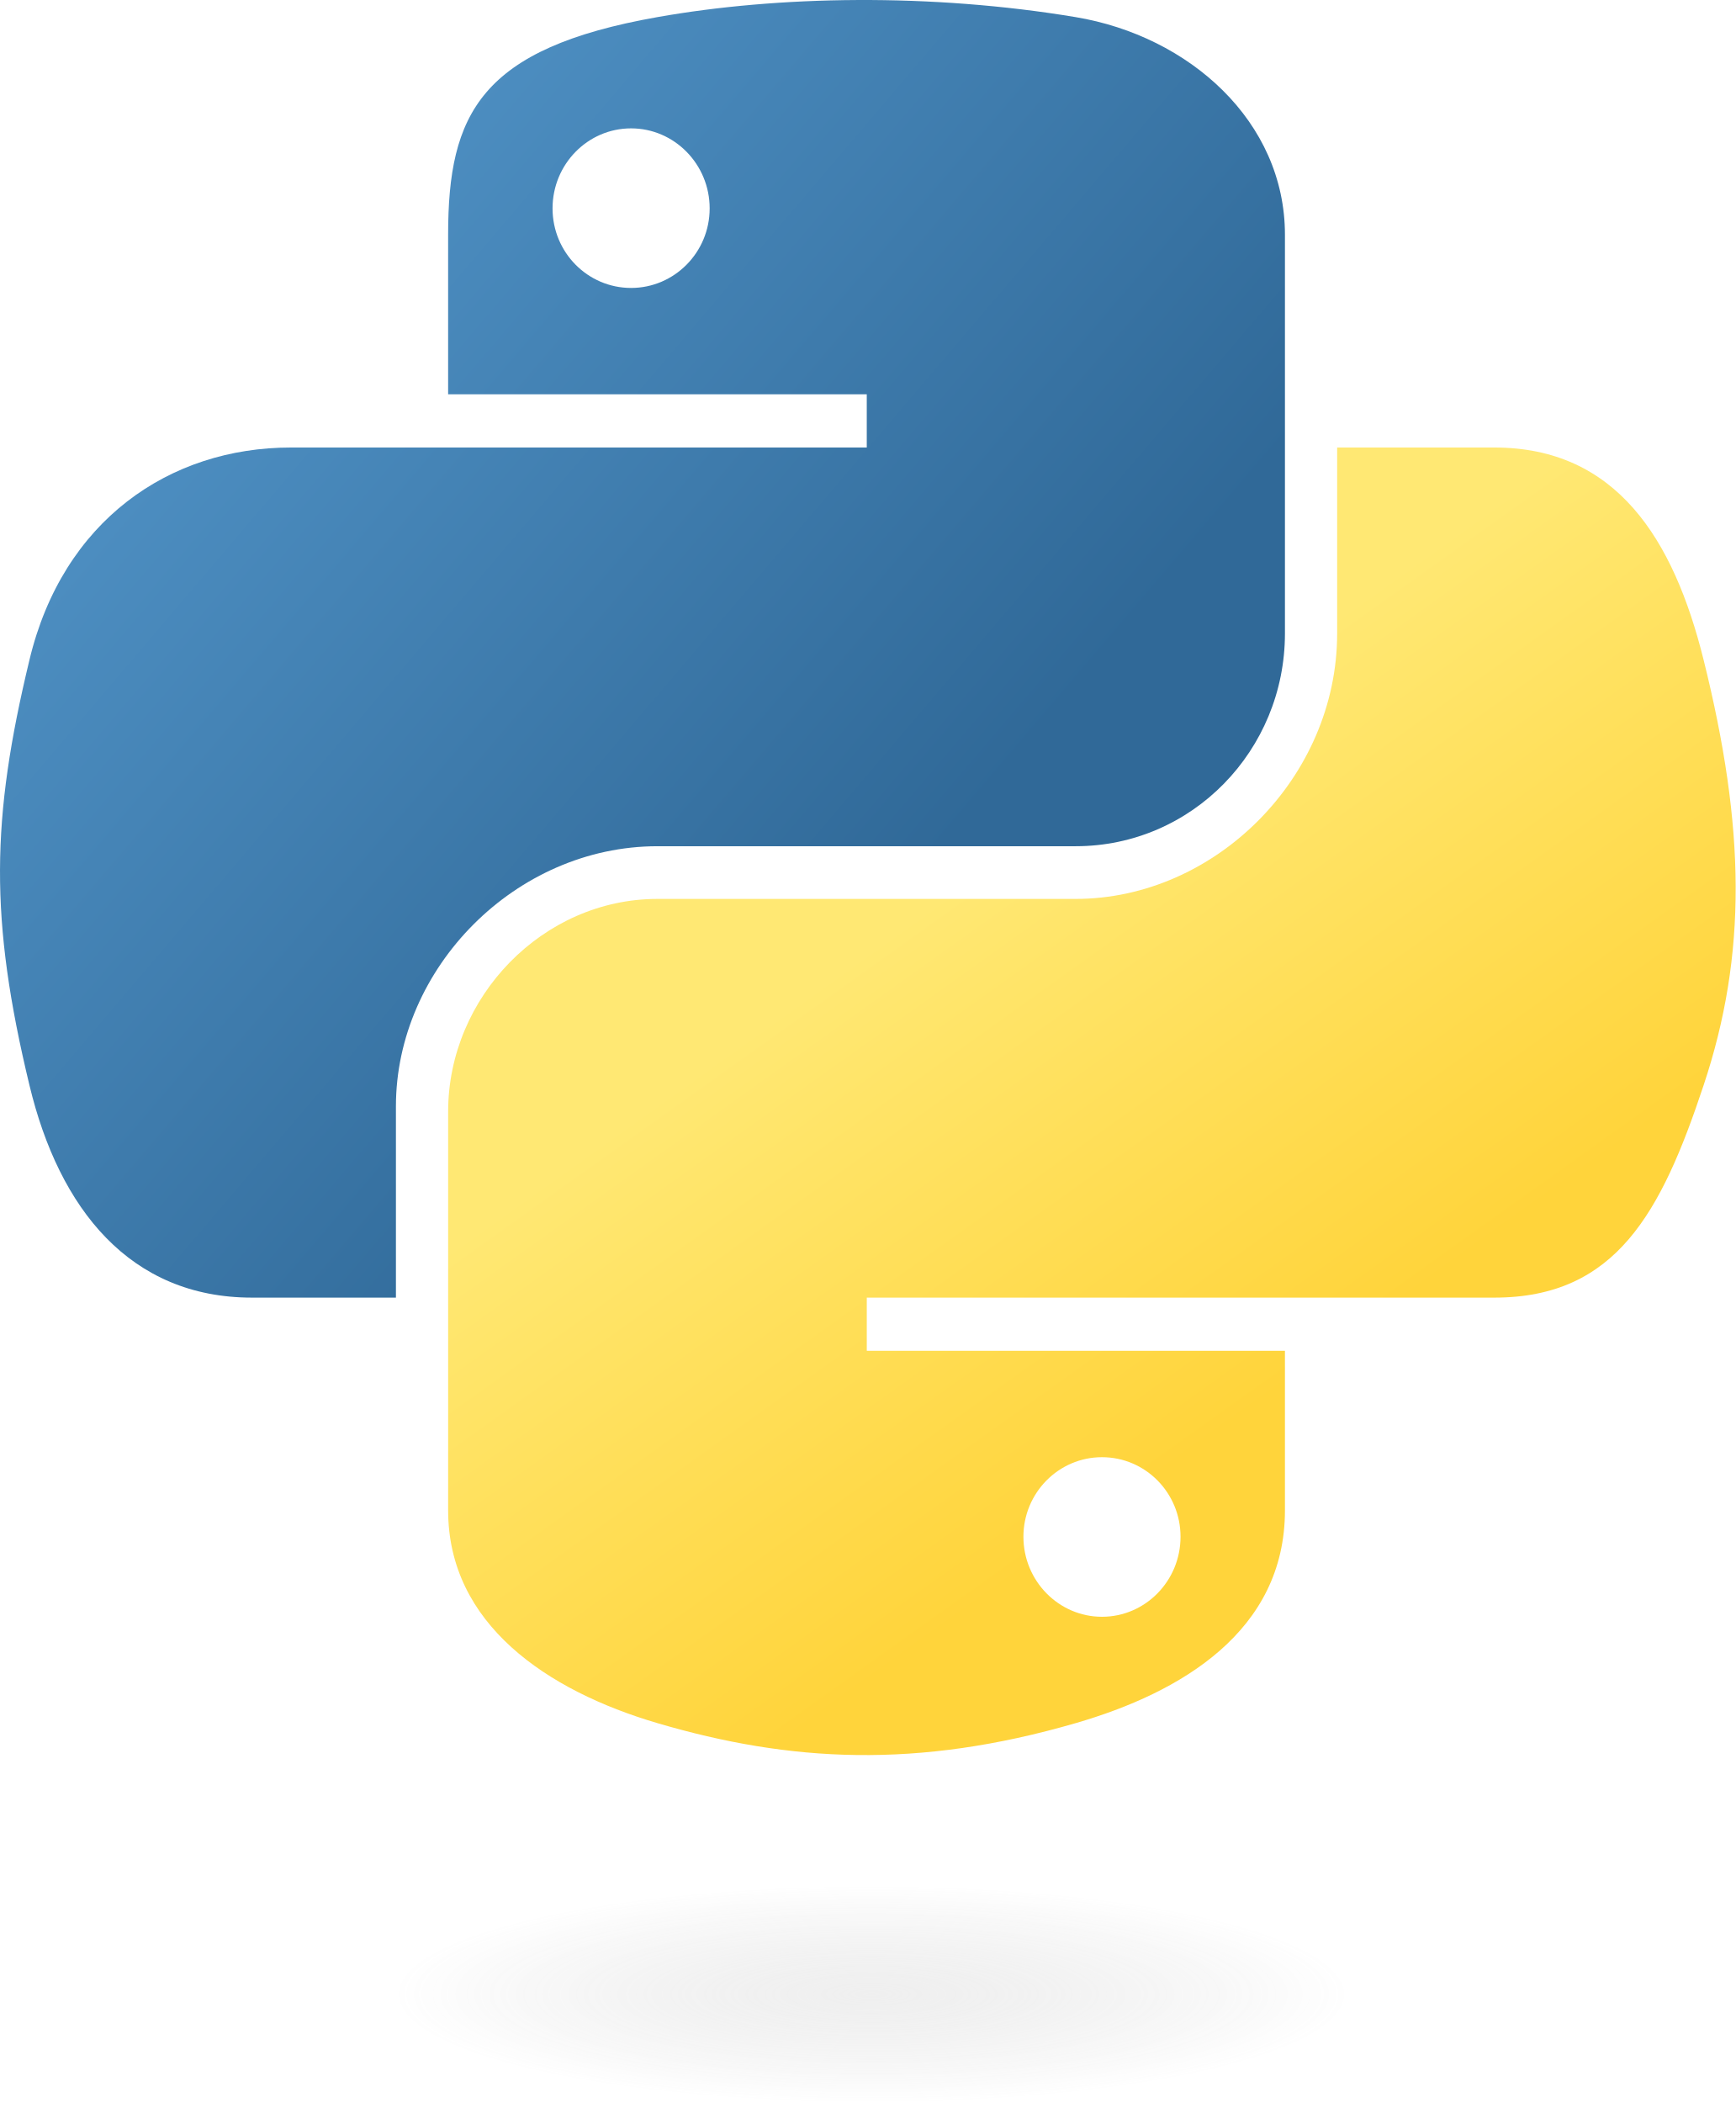
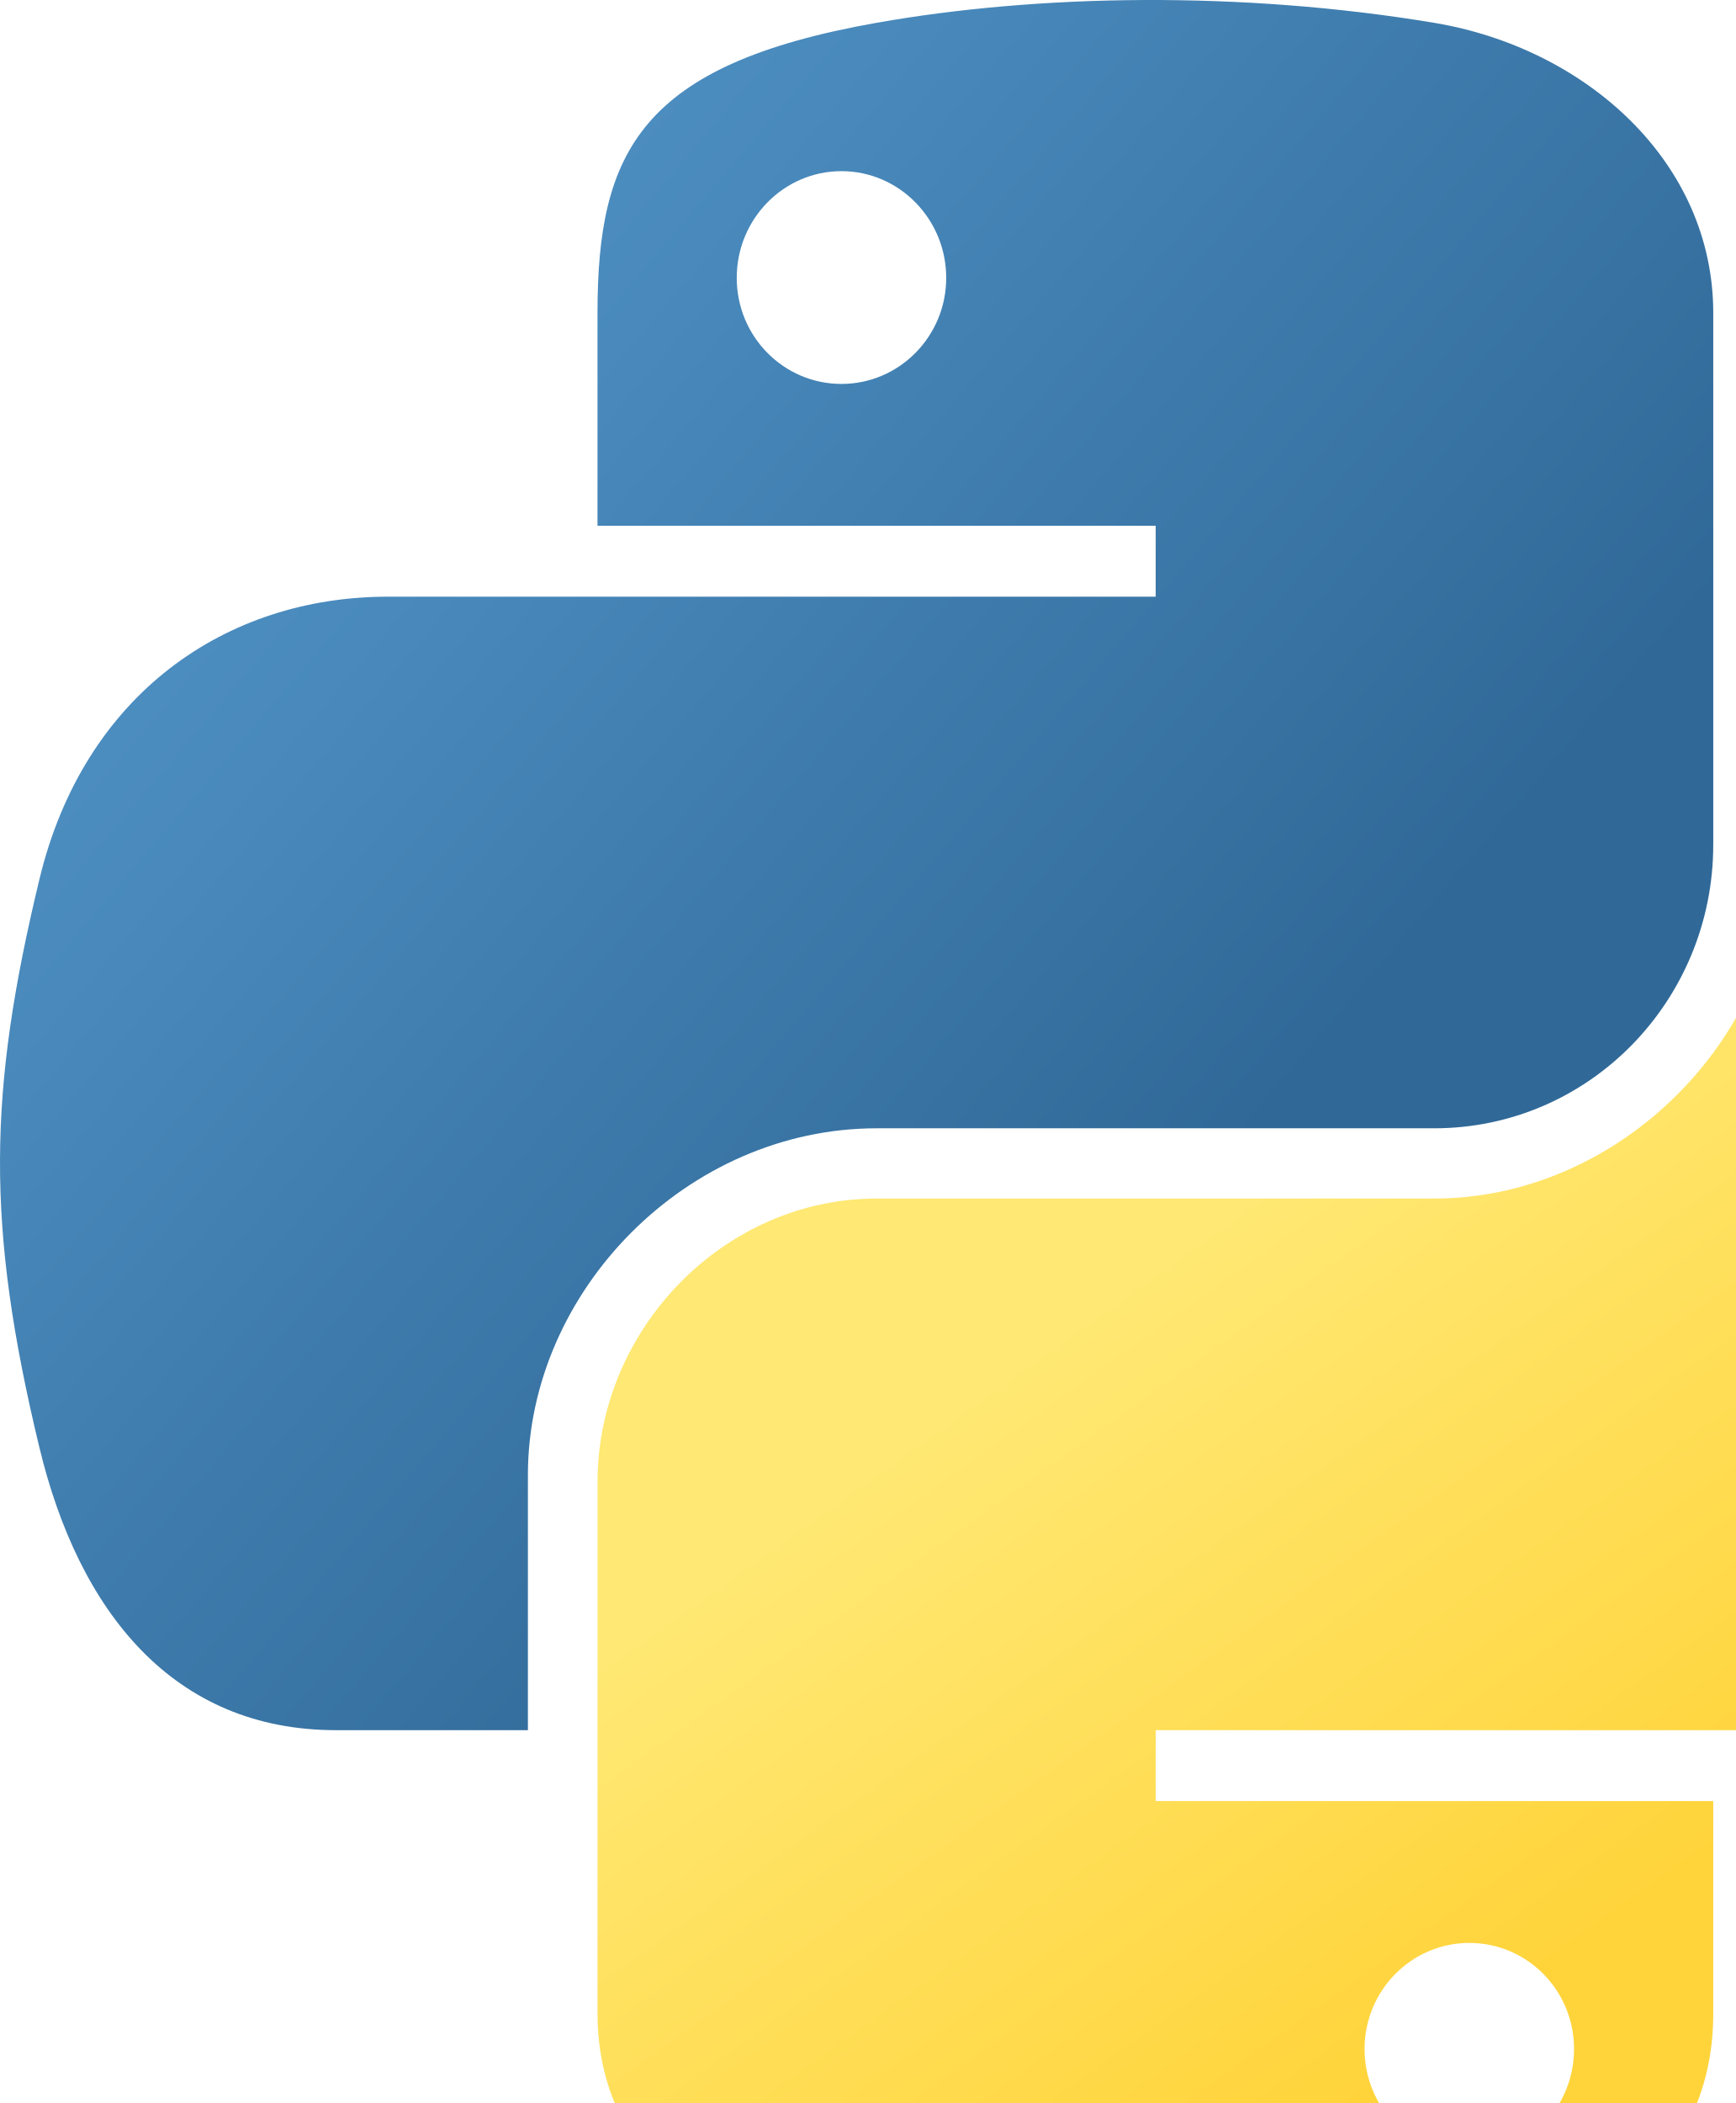
- <svg xmlns="http://www.w3.org/2000/svg" xmlns:xlink="http://www.w3.org/1999/xlink" version="1.0" id="svg2" width="83.371pt" height="101.001pt">
+ <svg xmlns="http://www.w3.org/2000/svg" xmlns:xlink="http://www.w3.org/1999/xlink" version="1.0" id="svg2" width="83.371pt" height="101.001pt" viewBox="0 0 83.371 101.001">
  <defs id="defs4">
    <linearGradient id="linearGradient2795">
      <stop style="stop-color:#b8b8b8;stop-opacity:0.498;" offset="0" id="stop2797" />
      <stop style="stop-color:#7f7f7f;stop-opacity:0;" offset="1" id="stop2799" />
    </linearGradient>
    <linearGradient id="linearGradient2787">
      <stop style="stop-color:#7f7f7f;stop-opacity:0.5;" offset="0" id="stop2789" />
      <stop style="stop-color:#7f7f7f;stop-opacity:0;" offset="1" id="stop2791" />
    </linearGradient>
    <linearGradient id="linearGradient3676">
      <stop style="stop-color:#b2b2b2;stop-opacity:0.5;" offset="0" id="stop3678" />
      <stop style="stop-color:#b3b3b3;stop-opacity:0;" offset="1" id="stop3680" />
    </linearGradient>
    <linearGradient id="linearGradient3236">
      <stop style="stop-color:#f4f4f4;stop-opacity:1" offset="0" id="stop3244" />
      <stop style="stop-color:white;stop-opacity:1" offset="1" id="stop3240" />
    </linearGradient>
    <linearGradient id="linearGradient4671">
      <stop style="stop-color:#ffd43b;stop-opacity:1;" offset="0" id="stop4673" />
      <stop style="stop-color:#ffe873;stop-opacity:1" offset="1" id="stop4675" />
    </linearGradient>
    <linearGradient id="linearGradient4689">
      <stop style="stop-color:#5a9fd4;stop-opacity:1;" offset="0" id="stop4691" />
      <stop style="stop-color:#306998;stop-opacity:1;" offset="1" id="stop4693" />
    </linearGradient>
    <linearGradient x1="224.24" y1="144.757" x2="-65.309" y2="144.757" id="linearGradient2987" xlink:href="#linearGradient4671" gradientUnits="userSpaceOnUse" gradientTransform="translate(100.2702,99.61116)" />
    <linearGradient x1="172.942" y1="77.476" x2="26.67" y2="76.313" id="linearGradient2990" xlink:href="#linearGradient4689" gradientUnits="userSpaceOnUse" gradientTransform="translate(100.2702,99.61116)" />
    <linearGradient xlink:href="#linearGradient4689" id="linearGradient2587" gradientUnits="userSpaceOnUse" gradientTransform="translate(100.2702,99.61116)" x1="172.942" y1="77.476" x2="26.67" y2="76.313" />
    <linearGradient xlink:href="#linearGradient4671" id="linearGradient2589" gradientUnits="userSpaceOnUse" gradientTransform="translate(100.2702,99.61116)" x1="224.24" y1="144.757" x2="-65.309" y2="144.757" />
    <linearGradient xlink:href="#linearGradient4689" id="linearGradient2248" gradientUnits="userSpaceOnUse" gradientTransform="translate(100.2702,99.61116)" x1="172.942" y1="77.476" x2="26.67" y2="76.313" />
    <linearGradient xlink:href="#linearGradient4671" id="linearGradient2250" gradientUnits="userSpaceOnUse" gradientTransform="translate(100.2702,99.61116)" x1="224.24" y1="144.757" x2="-65.309" y2="144.757" />
    <linearGradient xlink:href="#linearGradient4671" id="linearGradient2255" gradientUnits="userSpaceOnUse" gradientTransform="matrix(0.562541,0,0,0.567972,-11.5974,-7.60954)" x1="224.24" y1="144.757" x2="-65.309" y2="144.757" />
    <linearGradient xlink:href="#linearGradient4689" id="linearGradient2258" gradientUnits="userSpaceOnUse" gradientTransform="matrix(0.562541,0,0,0.567972,-11.5974,-7.60954)" x1="172.942" y1="76.176" x2="26.67" y2="76.313" />
    <radialGradient xlink:href="#linearGradient2795" id="radialGradient2801" cx="61.519" cy="132.286" fx="61.519" fy="132.286" r="29.037" gradientTransform="matrix(1,0,0,0.177966,0,108.7434)" gradientUnits="userSpaceOnUse" />
    <linearGradient xlink:href="#linearGradient4671" id="linearGradient1475" gradientUnits="userSpaceOnUse" gradientTransform="matrix(0.562541,0,0,0.567972,-14.99112,-11.70237)" x1="150.961" y1="192.352" x2="112.031" y2="137.273" />
    <linearGradient xlink:href="#linearGradient4689" id="linearGradient1478" gradientUnits="userSpaceOnUse" gradientTransform="matrix(0.562541,0,0,0.567972,-14.99112,-11.70237)" x1="26.649" y1="20.604" x2="135.665" y2="114.398" />
    <radialGradient xlink:href="#linearGradient2795" id="radialGradient1480" gradientUnits="userSpaceOnUse" gradientTransform="matrix(1.7490565e-8,-0.239947,1.054668,3.7915457e-7,-83.7008,142.462)" cx="61.519" cy="132.286" fx="61.519" fy="132.286" r="29.037" />
  </defs>
  <path style="fill:url(#linearGradient1478);fill-opacity:1" d="M 54.919,9.1927421e-4 C 50.335,0.022 45.958,0.413 42.106,1.095 30.76,3.099 28.7,7.295 28.7,15.032 v 10.219 h 26.812 v 3.406 h -26.812 -10.062 c -7.792,0 -14.616,4.684 -16.75,13.594 -2.462,10.213 -2.571,16.586 0,27.25 1.906,7.938 6.458,13.594 14.25,13.594 h 9.219 v -12.25 c 0,-8.85 7.657,-16.656 16.75,-16.656 h 26.781 c 7.455,0 13.406,-6.138 13.406,-13.625 v -25.531 c 0,-7.266 -6.13,-12.725 -13.406,-13.937 C 64.282,0.328 59.502,-0.02 54.919,9.1927421e-4 Z m -14.5,8.219 c 2.77,0 5.031,2.299 5.031,5.125 -2e-6,2.816 -2.262,5.094 -5.031,5.094 -2.779,-1e-6 -5.031,-2.277 -5.031,-5.094 -10e-7,-2.826 2.252,-5.125 5.031,-5.125 z" id="path1948" />
  <path style="fill:url(#linearGradient1475);fill-opacity:1" d="m 85.638,28.657 v 11.906 c 0,9.231 -7.826,17 -16.75,17 h -26.781 c -7.336,0 -13.406,6.278 -13.406,13.625 v 25.531 c 0,7.266 6.319,11.54 13.406,13.625 8.487,2.496 16.626,2.947 26.781,0 6.75,-1.954 13.406,-5.888 13.406,-13.625 V 86.501 h -26.781 v -3.406 h 26.781 13.406 c 7.792,0 10.696,-5.435 13.406,-13.594 2.799,-8.399 2.68,-16.476 0,-27.25 -1.926,-7.757 -5.604,-13.594 -13.406,-13.594 z m -15.062,64.656 c 2.779,3e-6 5.031,2.277 5.031,5.094 -2e-6,2.826 -2.252,5.125 -5.031,5.125 -2.77,0 -5.031,-2.299 -5.031,-5.125 2e-6,-2.816 2.262,-5.094 5.031,-5.094 z" id="path1950" />
  <ellipse style="opacity:0.444;fill:url(#radialGradient1480);fill-opacity:1;fill-rule:nonzero;stroke:none;stroke-width:15.417;stroke-miterlimit:4;stroke-dasharray:none;stroke-opacity:1" id="path1894" cx="55.817" cy="127.701" rx="35.931" ry="6.967" />
</svg>
